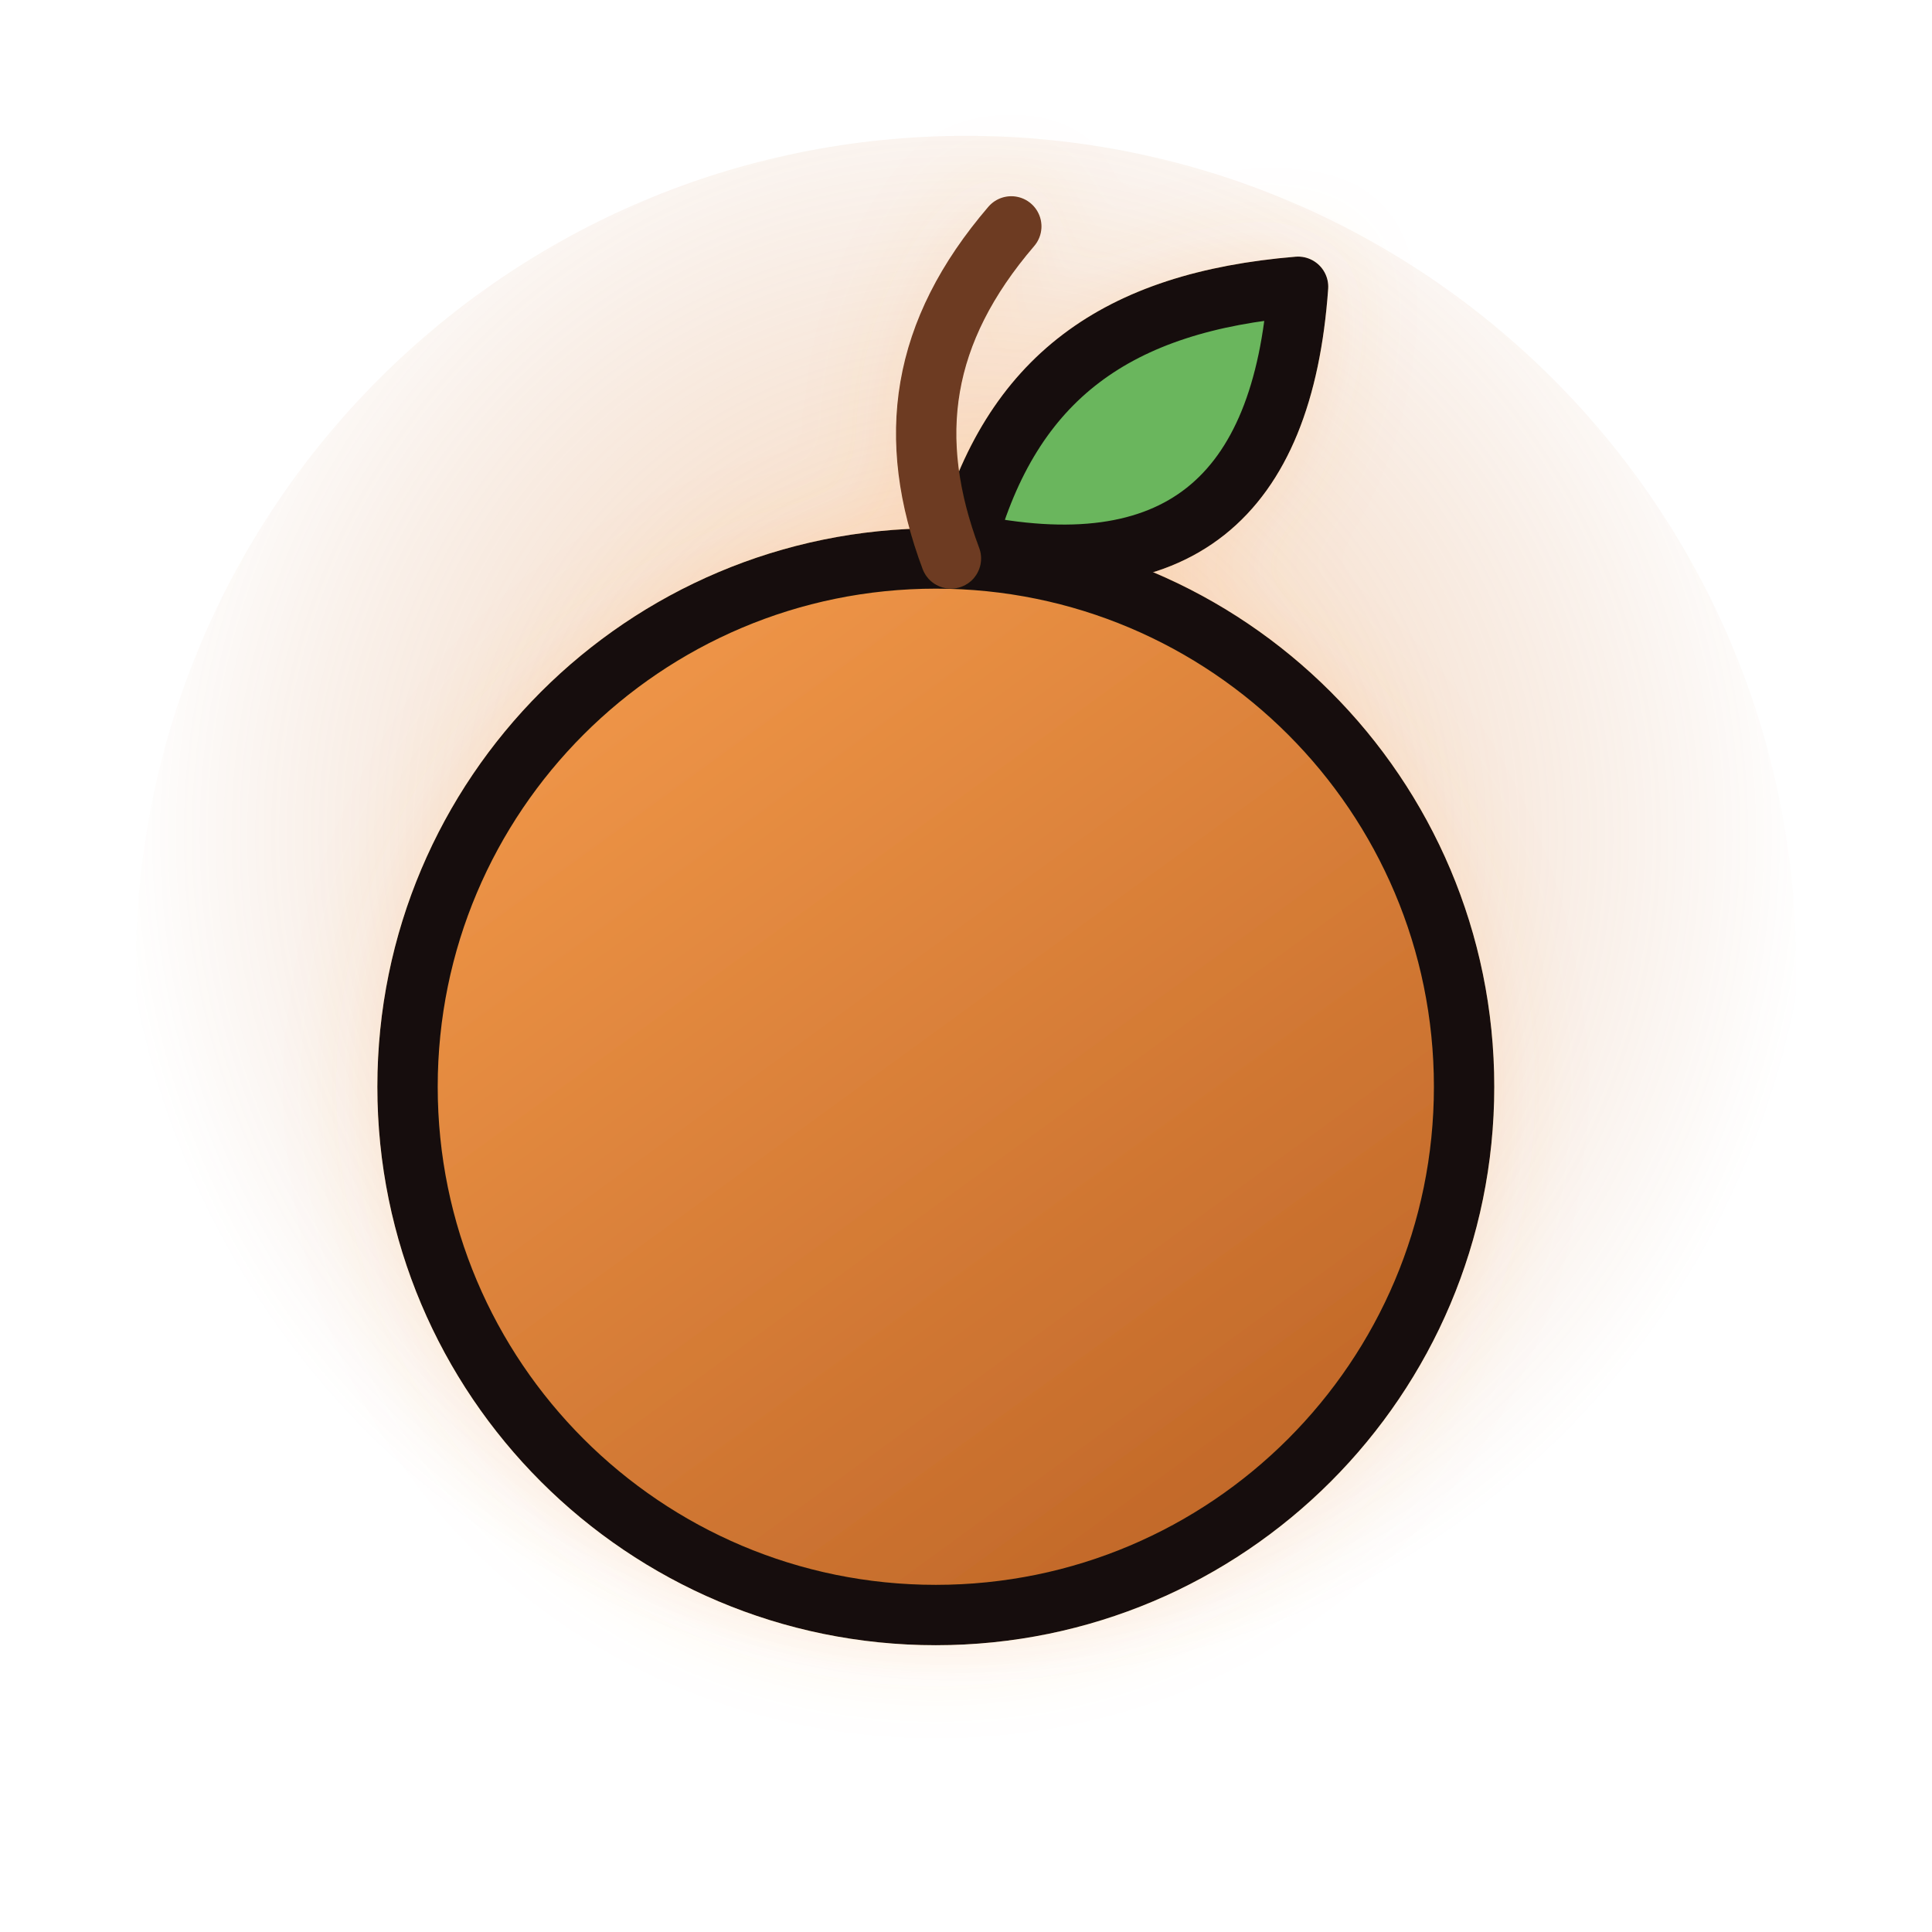
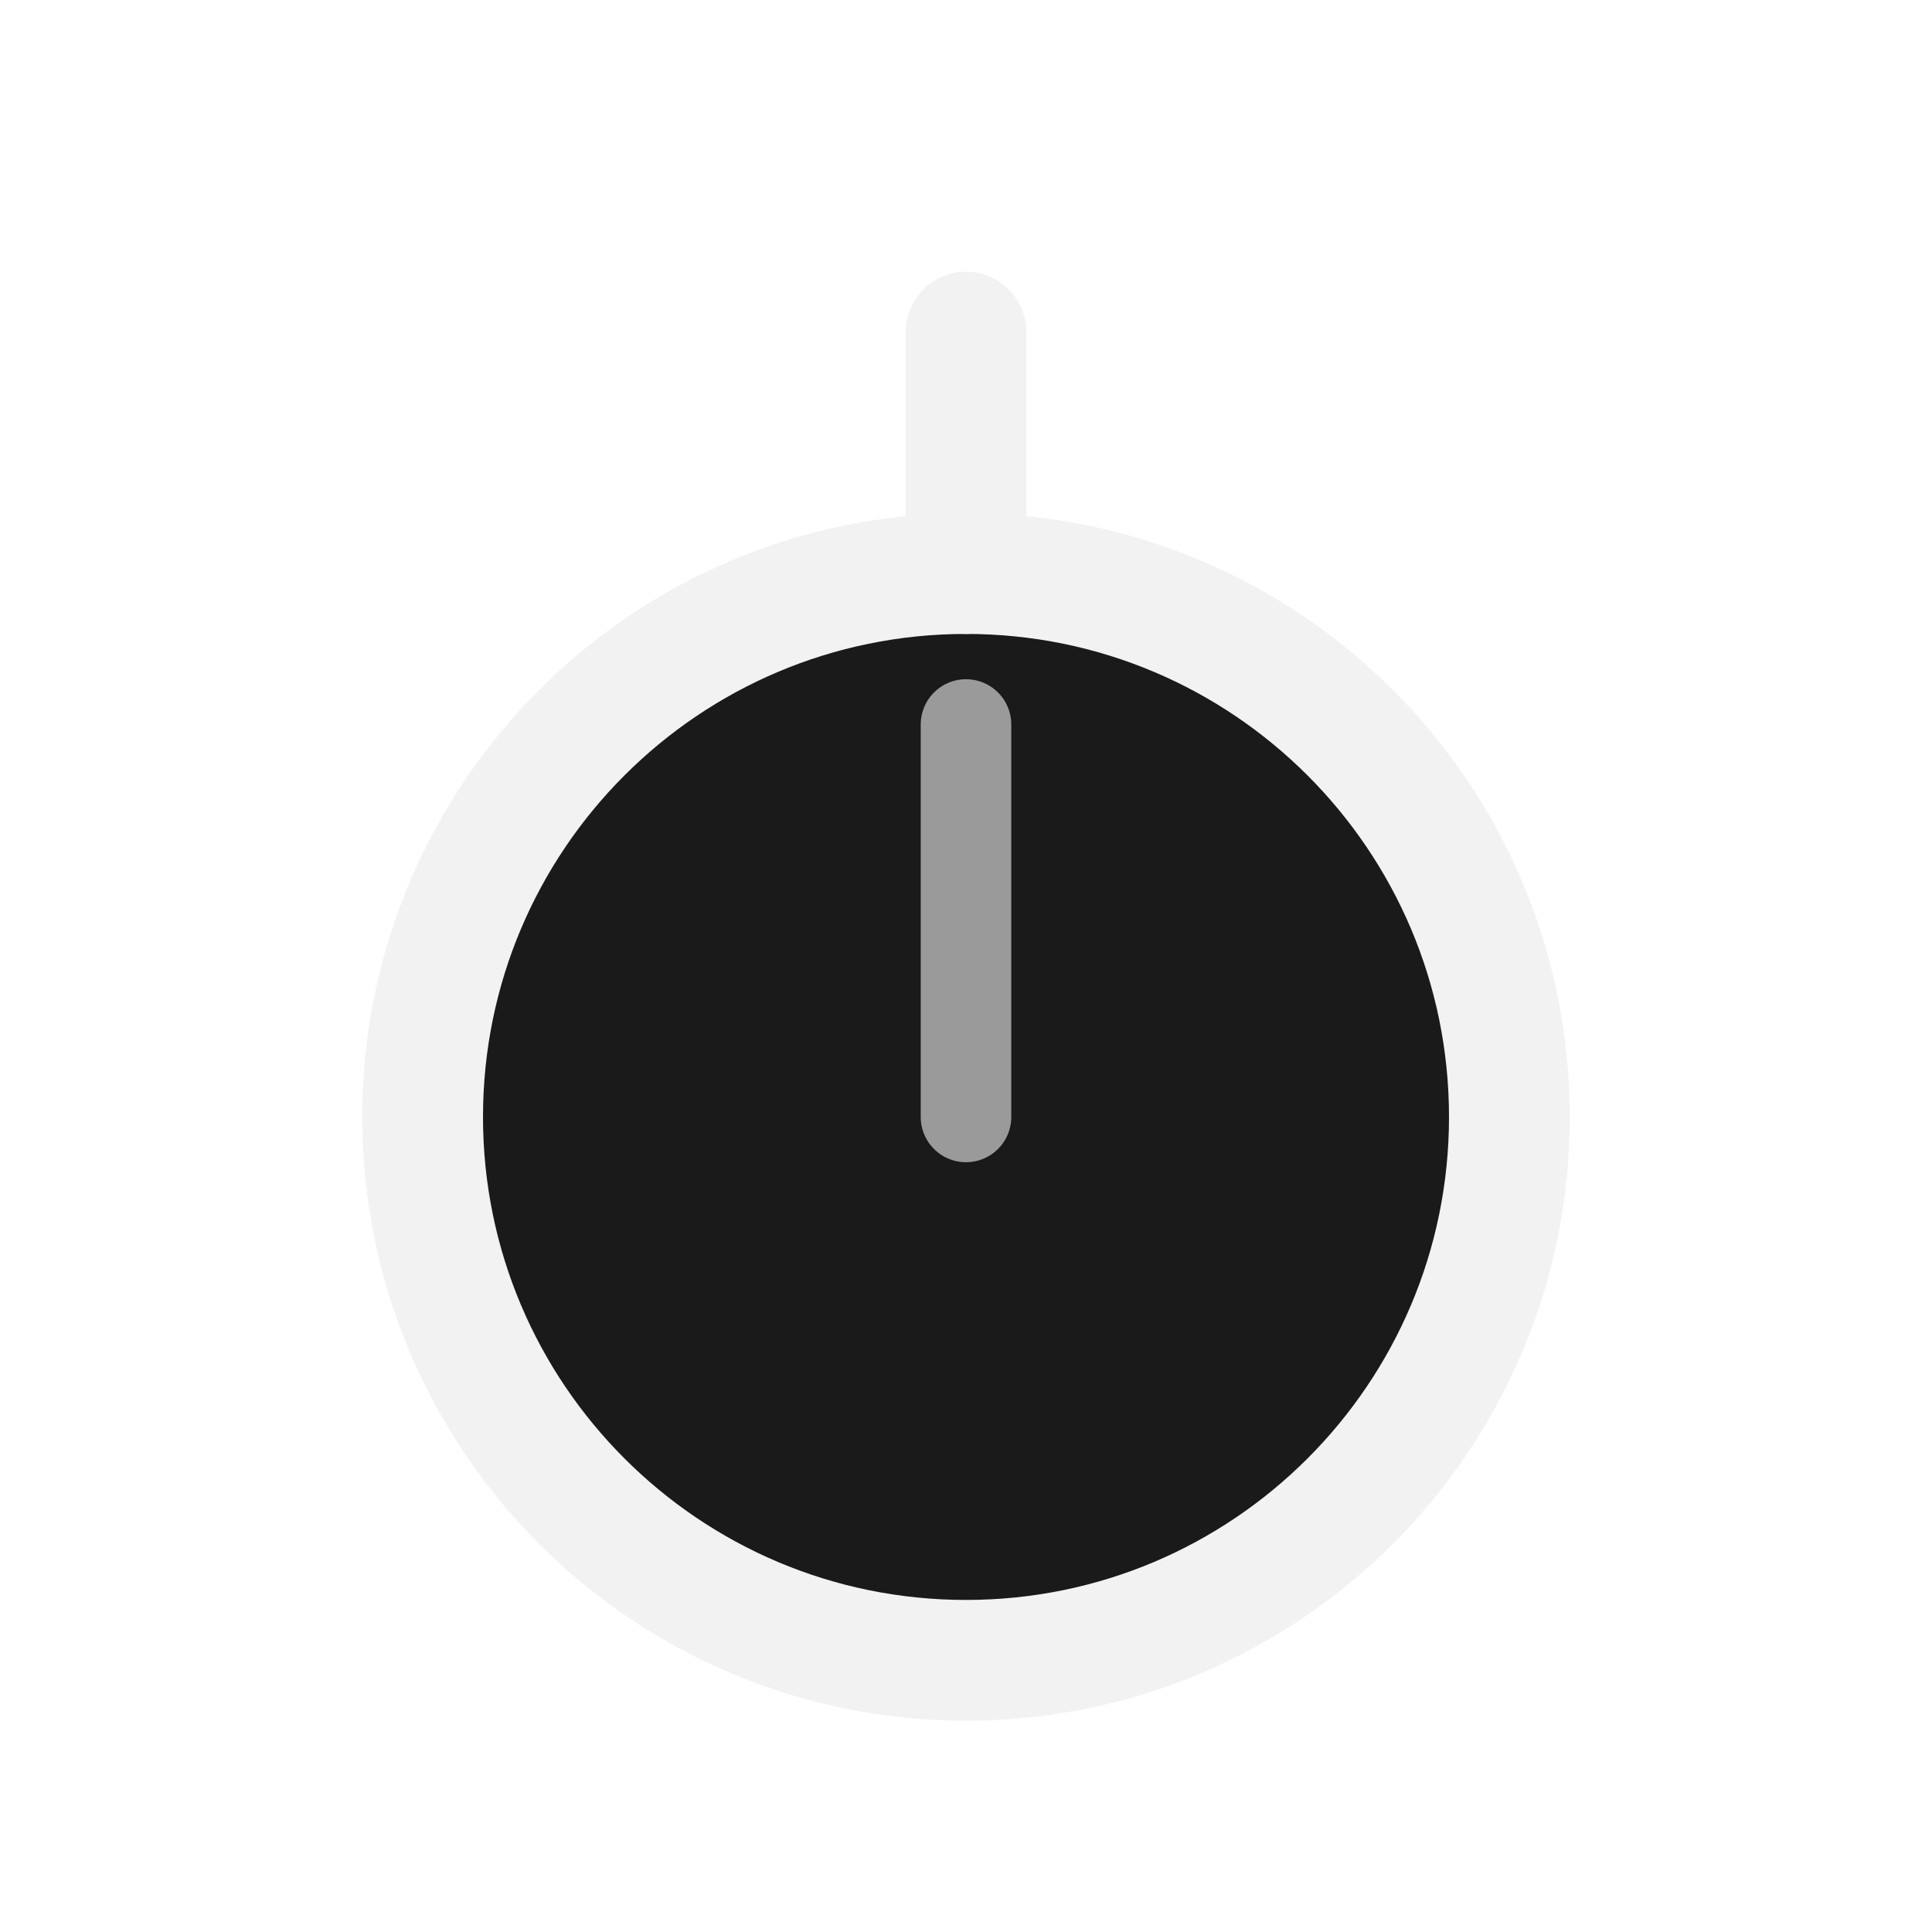
- <svg xmlns="http://www.w3.org/2000/svg" width="128" height="128" viewBox="0 0 128 128" fill="none">
-   <defs>
-     <radialGradient id="glow" cx="50%" cy="42%" r="52%">
-       <stop offset="0%" stop-color="#ffa552" stop-opacity="0.42" />
-       <stop offset="100%" stop-color="#b85f23" stop-opacity="0" />
-     </radialGradient>
-     <linearGradient id="main" x1="32" y1="20" x2="96" y2="108" gradientUnits="userSpaceOnUse">
-       <stop stop-color="#ffa552" />
-       <stop offset="1" stop-color="#b85f23" />
-     </linearGradient>
-     <filter id="soft" x="-40%" y="-40%" width="180%" height="180%">
-       <feDropShadow dx="0" dy="4" stdDeviation="5" flood-color="#000000" flood-opacity="0.48" />
-       <feDropShadow dx="0" dy="0" stdDeviation="3" flood-color="#ffa552" flood-opacity="0.18" />
-     </filter>
-   </defs>
-   <circle cx="64" cy="64" r="55" fill="url(#glow)" />
-   <g filter="url(#soft)" stroke="#15110b" stroke-width="4" stroke-linejoin="round" stroke-linecap="round">
-     <circle cx="62" cy="72" r="35" fill="url(#main)" />
-     <path d="M64 36c3-11 10-16 22-17-1 14-8 20-22 17z" fill="#6ab65d" />
-     <path d="M63 37c-3-8-2-15 4-22" stroke="#6d3b20" />
-   </g>
+ <svg xmlns="http://www.w3.org/2000/svg" width="128" height="128" viewBox="0 0 128 128" fill="none" stroke="#f2f2f2" stroke-width="8" stroke-linecap="round" stroke-linejoin="round">
+   <circle cx="64" cy="74" r="36" fill="#1a1a1a" />
+   <path d="M64 48V74" stroke="#9a9a9a" stroke-width="6" />
+   <path d="M64 38V22" />
</svg>
